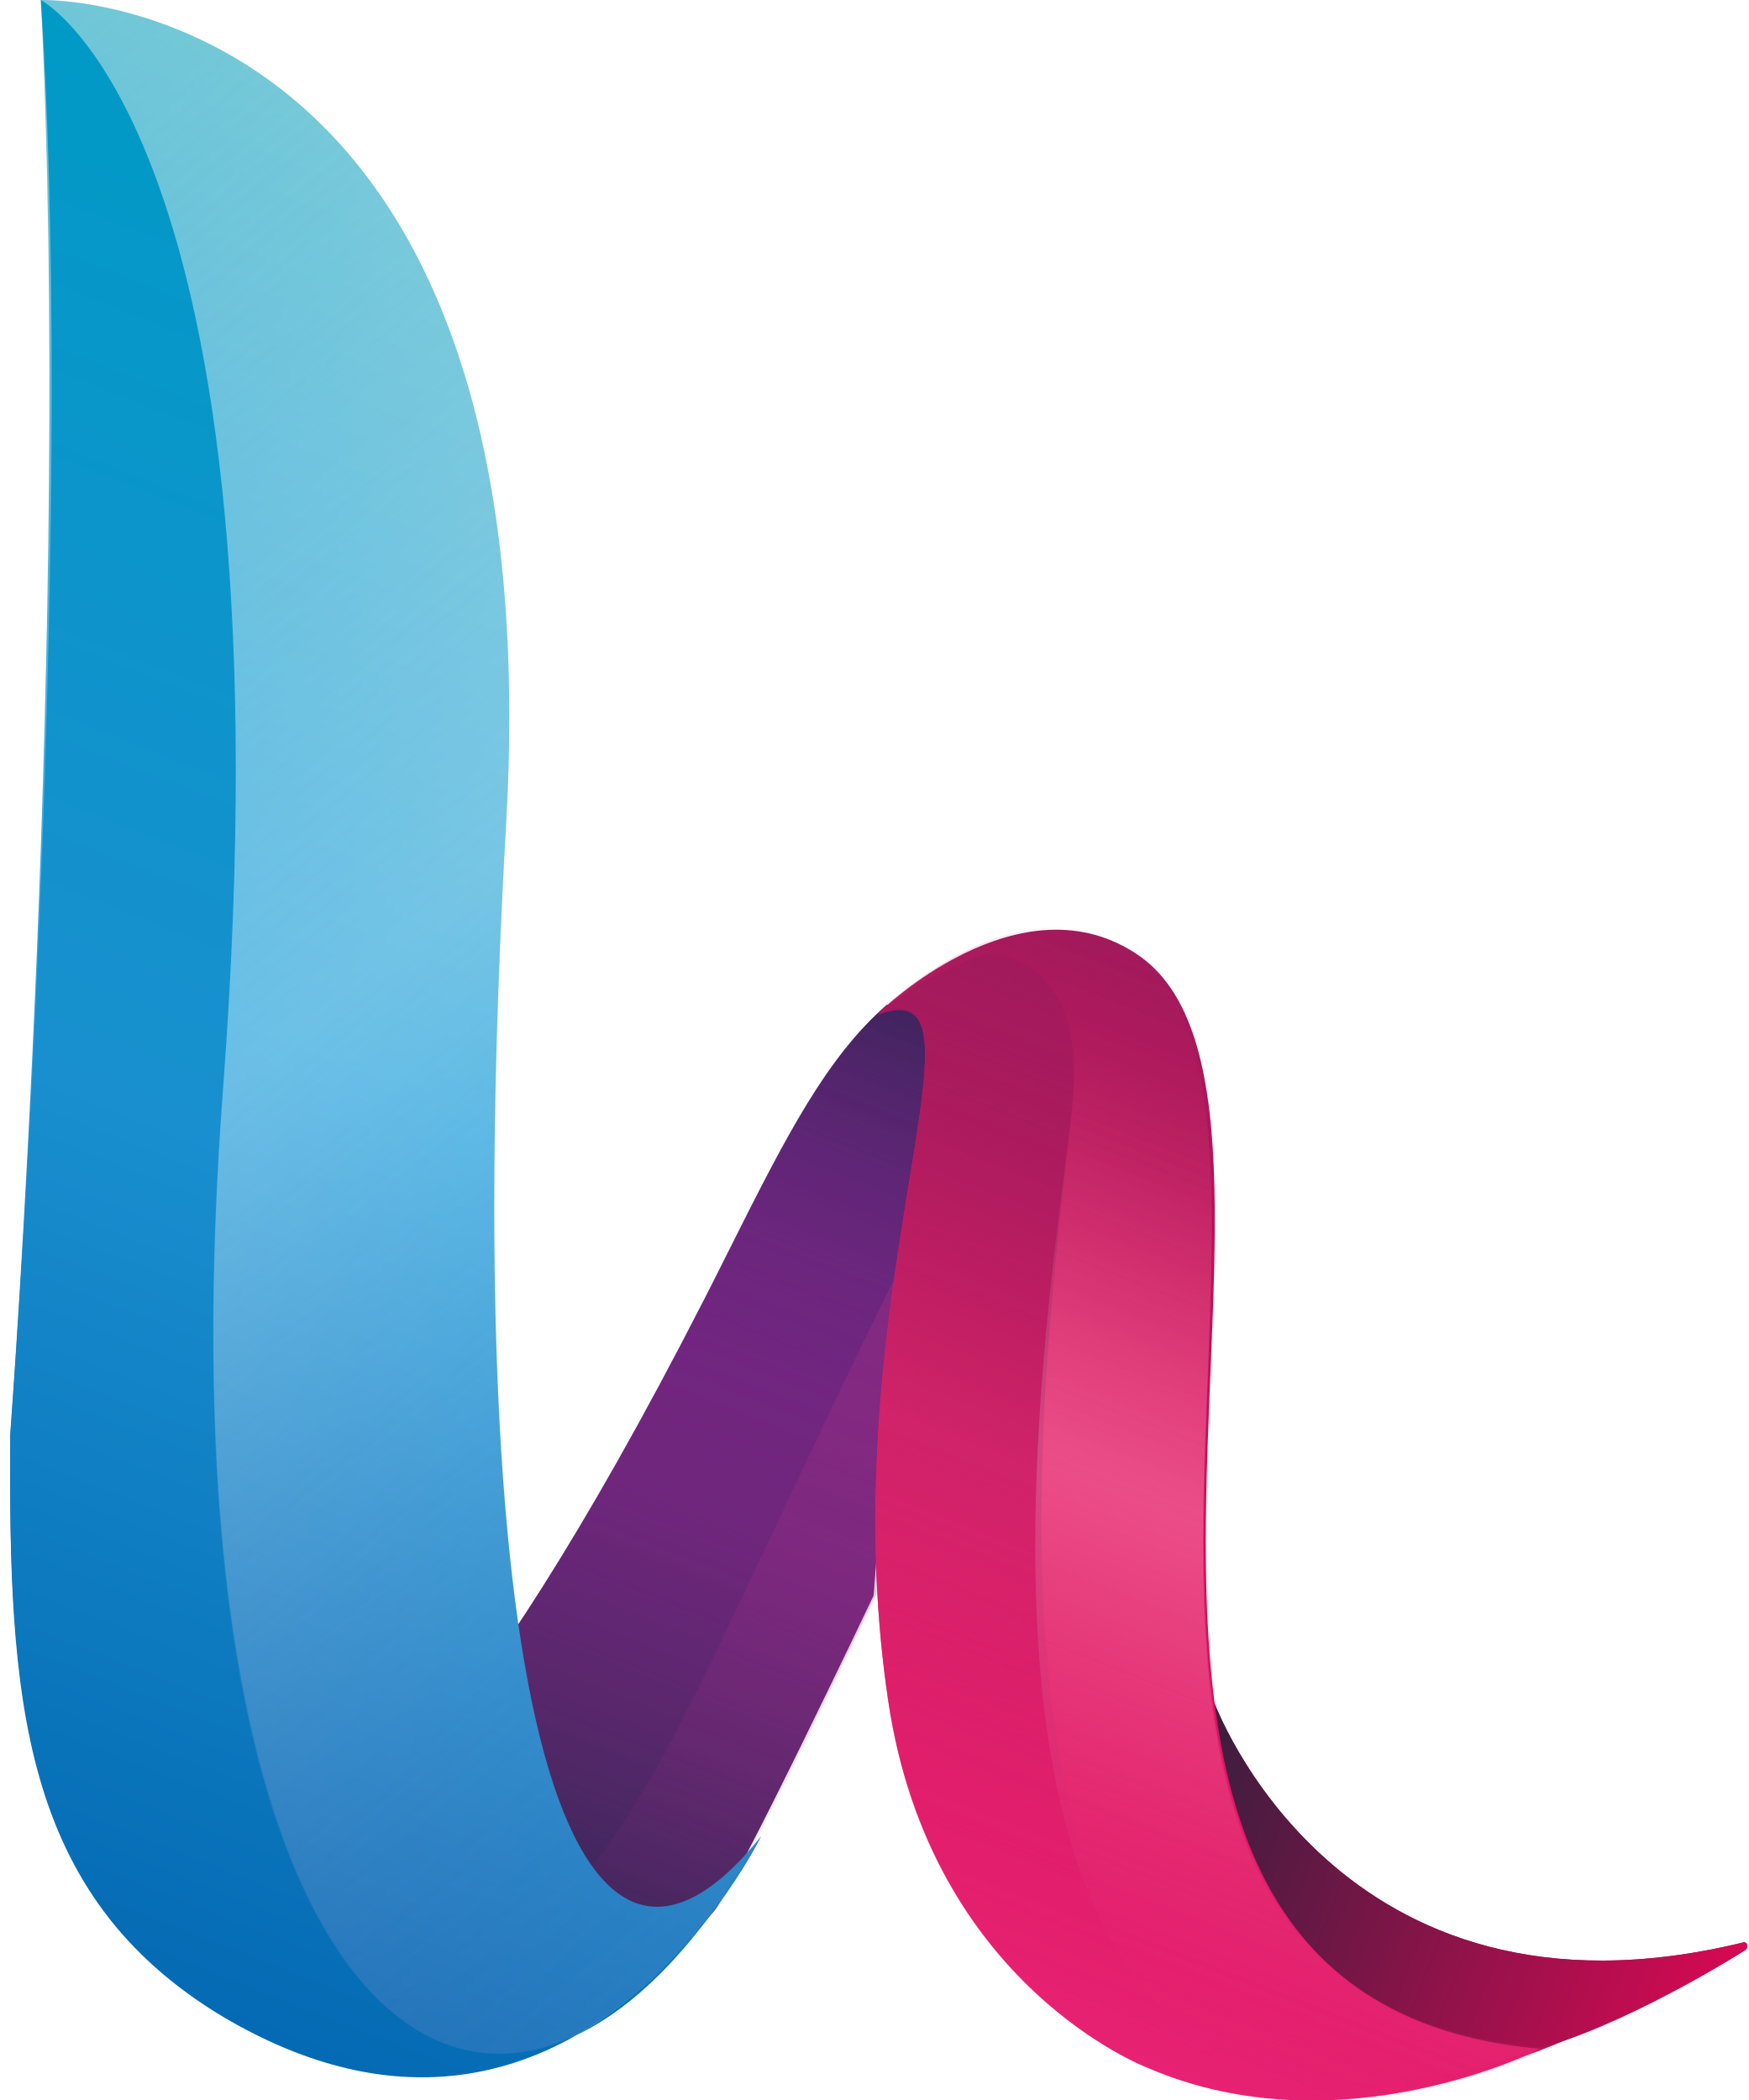
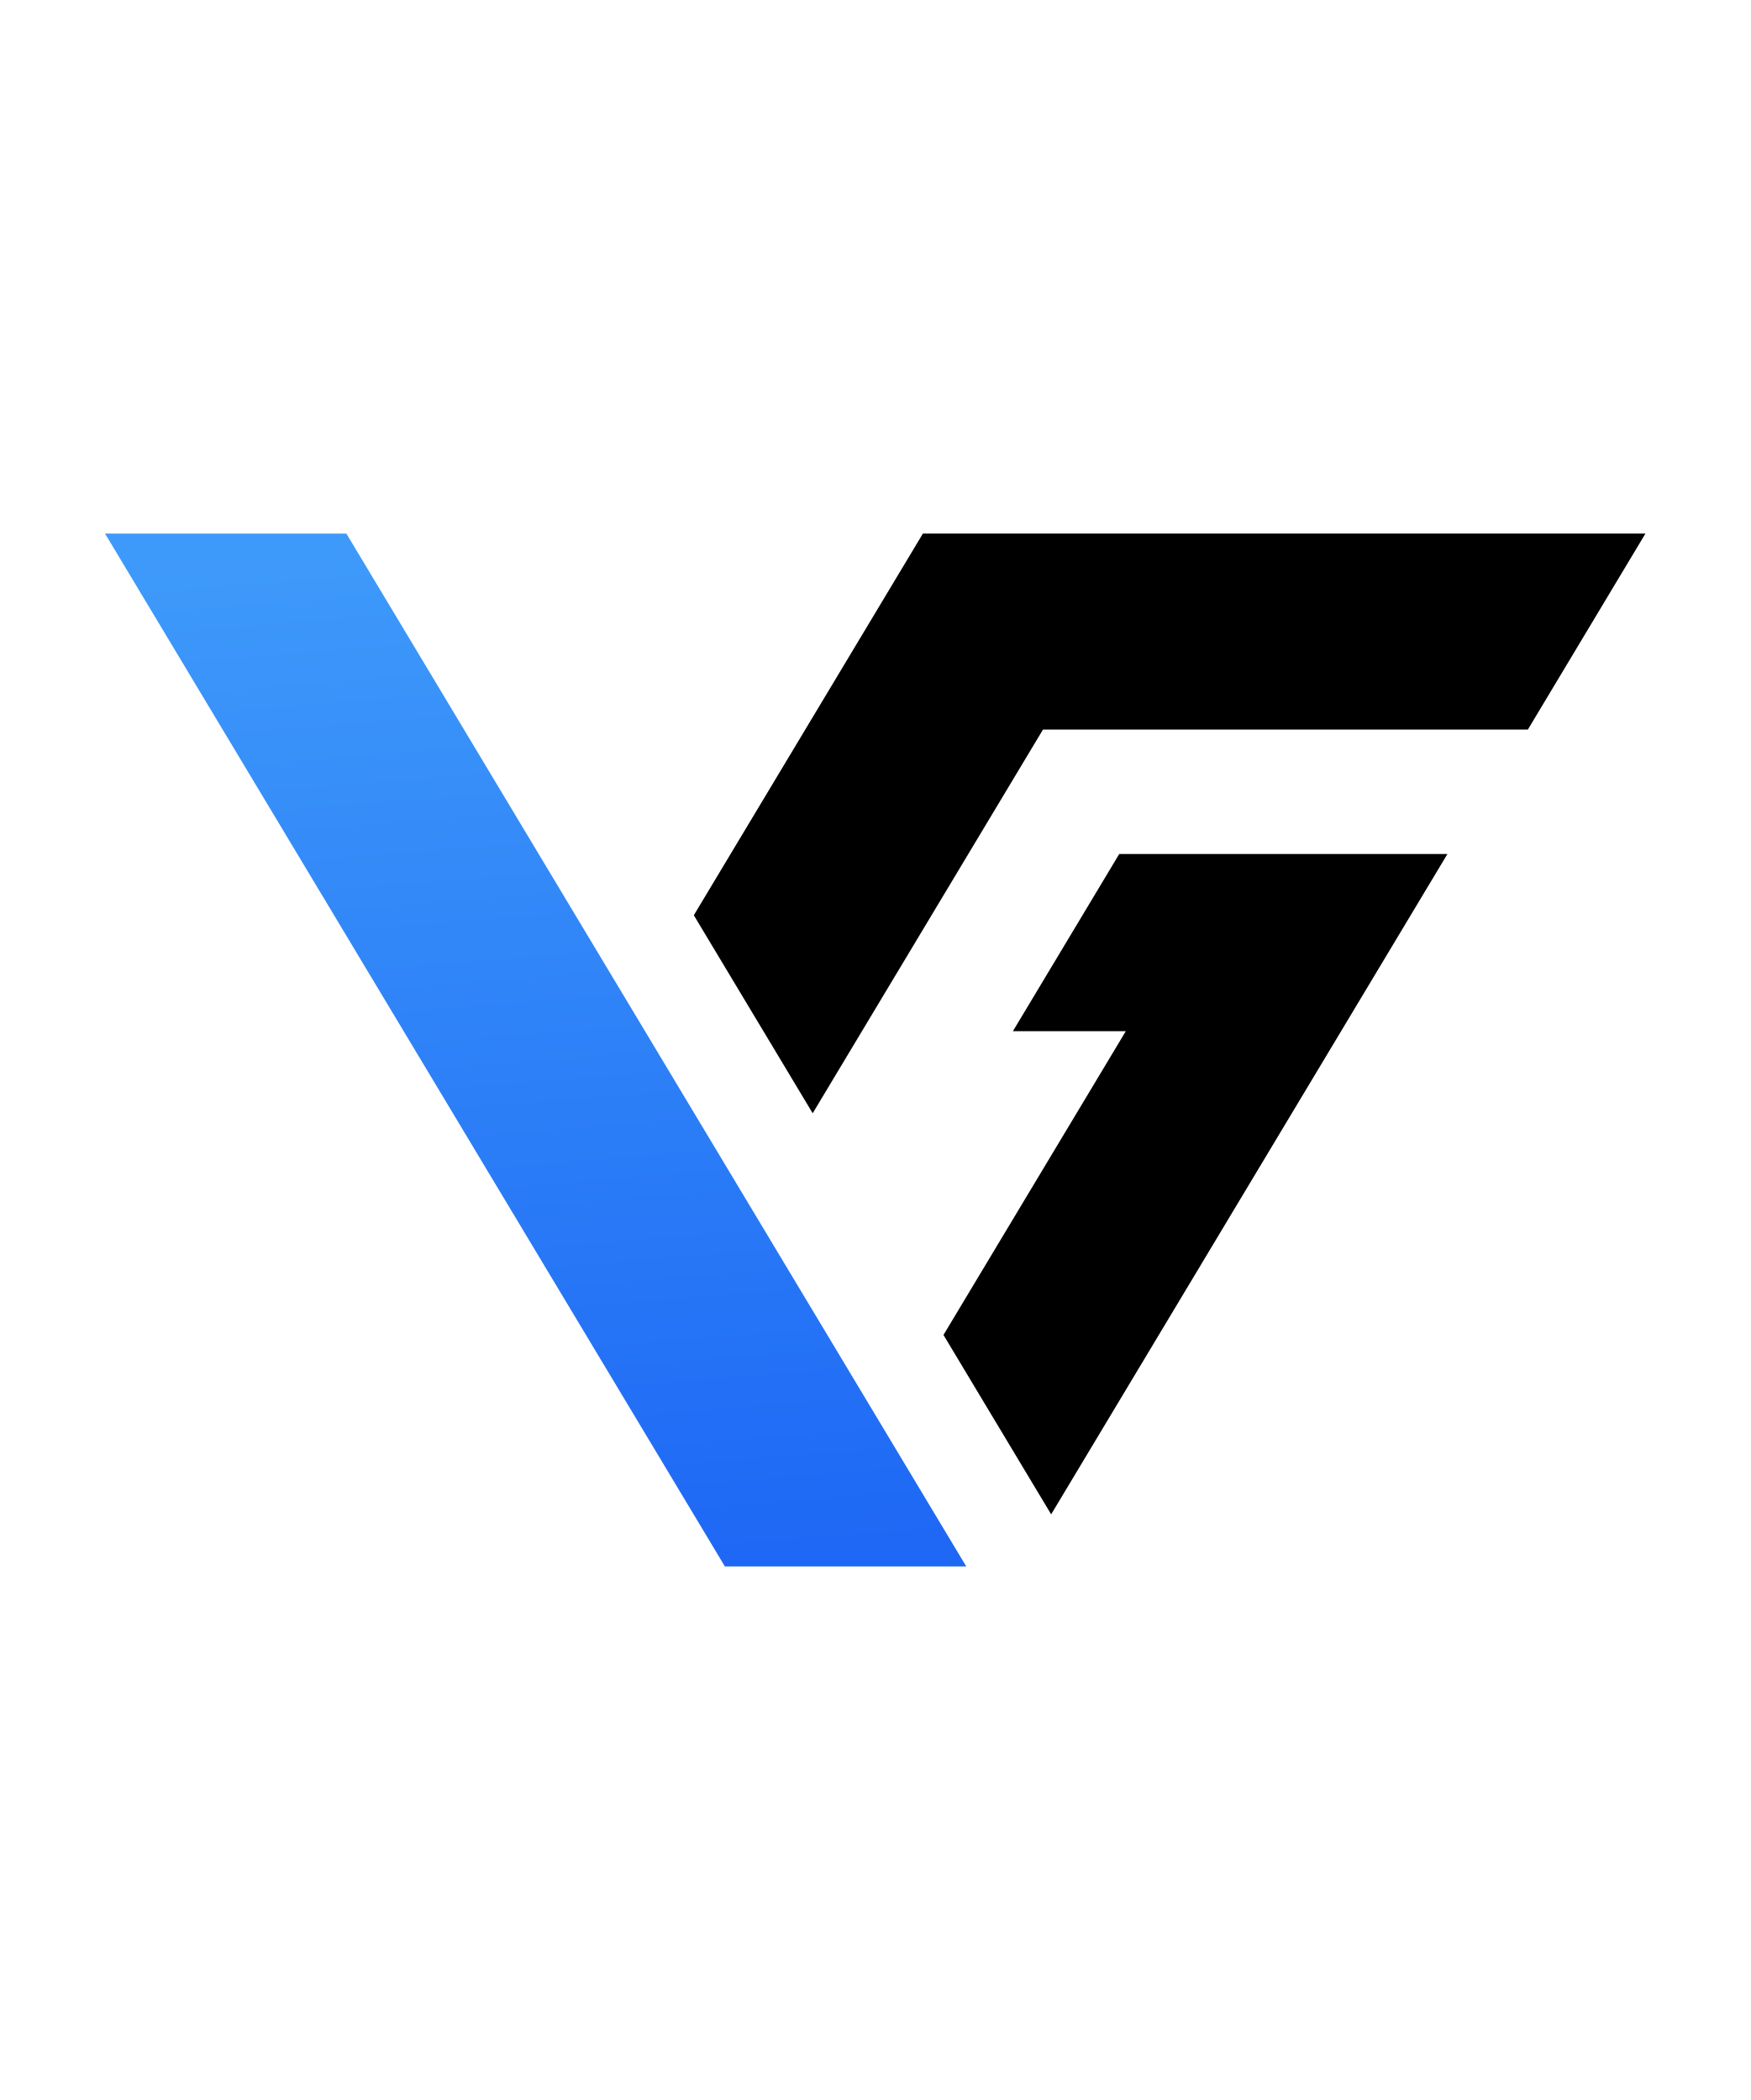
- <svg xmlns="http://www.w3.org/2000/svg" viewBox="0 0 119.9 144" xml:space="preserve">
-   <linearGradient id="a" gradientUnits="userSpaceOnUse" x1="-52.291" y1="-474.658" x2="23.383" y2="-474.658" gradientTransform="rotate(-68.572 440.536 -230.667) scale(.9999)">
-     <stop offset="0" style="stop-color:#2a255c" />
-     <stop offset=".5" style="stop-color:#672783" />
-     <stop offset=".647" style="stop-color:#652782" />
-     <stop offset=".755" style="stop-color:#60277d" />
-     <stop offset=".85" style="stop-color:#562674" />
-     <stop offset=".937" style="stop-color:#4a2568" />
-     <stop offset="1" style="stop-color:#3f245d" />
-   </linearGradient>
-   <path d="M23.8 125s8.4-3.6 26.2-39.3c4-8 6.7-13.2 10.8-16.8 0 0 6.9-.5 3.6 10.7-3.3 11.2-4.5 29.8-4.5 29.8s-9.6 20.2-11 21.7c-1.4 1.5-6.3 9-15.5 7.7S23.8 125 23.8 125z" style="fill:url(#a)" />
-   <linearGradient id="b" gradientUnits="userSpaceOnUse" x1="-52.291" y1="-474.658" x2="23.383" y2="-474.658" gradientTransform="rotate(-68.572 440.536 -230.667) scale(.9999)">
-     <stop offset="0" style="stop-color:#20254b" />
-     <stop offset=".129" style="stop-color:#3c2758;stop-opacity:.871" />
-     <stop offset=".295" style="stop-color:#5a2867;stop-opacity:.705" />
-     <stop offset=".466" style="stop-color:#732673;stop-opacity:.534" />
-     <stop offset=".638" style="stop-color:#86237b;stop-opacity:.362" />
-     <stop offset=".814" style="stop-color:#922180;stop-opacity:.186" />
-     <stop offset="1" style="stop-color:#952081;stop-opacity:0" />
-   </linearGradient>
-   <path d="M23.8 125s8.4-3.6 26.2-39.3c4-7.9 6.7-13.2 10.8-16.8 0 0 6.9-.5 3.6 10.7-3.3 11.2-4.5 29.8-4.5 29.8s-9.6 20.2-11 21.7c-1.4 1.5-6.3 9-15.5 7.7S23.8 125 23.8 125z" style="fill:url(#b)" />
-   <linearGradient id="c" gradientUnits="userSpaceOnUse" x1="-52.291" y1="-473.336" x2="10.502" y2="-473.336" gradientTransform="rotate(-68.572 440.536 -230.667) scale(.9999)">
-     <stop offset="0" style="stop-color:#952081;stop-opacity:0" />
-     <stop offset=".013" style="stop-color:#962081;stop-opacity:1.289326e-02" />
-     <stop offset=".228" style="stop-color:#a02985;stop-opacity:.228" />
-     <stop offset=".498" style="stop-color:#a52e86;stop-opacity:.498" />
-     <stop offset="1" style="stop-color:#a72f87" />
-   </linearGradient>
-   <path d="M48.7 114.1c-10.3 21.4-14 17.4-14 17.4s-4.9-.6-9.9-1.6c1.1 3.6 3.5 8 8.8 8.8 9.2 1.3 14.1-6.2 15.5-7.7 1.4-1.5 11-21.7 11-21.7s.9-14.9 3.5-26c-4 7.5-9.1 18.7-14.9 30.8z" style="opacity:.43;fill:url(#c)" />
-   <linearGradient id="d" gradientUnits="userSpaceOnUse" x1="-58.722" y1="-507.943" x2="67.436" y2="-507.943" gradientTransform="rotate(-68.572 440.536 -230.667) scale(.9999)">
-     <stop offset="0" style="stop-color:#2271b8" />
-     <stop offset=".5" style="stop-color:#3aabe2" />
-     <stop offset="1" style="stop-color:#71c7d7" />
-   </linearGradient>
-   <path d="M2.8 0S38-1 34.7 56.5c-3.5 61.7 4.7 85.4 17.5 69.4 0 0-12.9 26.5-36.8 12.3C1.3 129.9.6 115.6.7 98.4c0 0 4.2-56.2 2.1-98.4z" style="fill:url(#d)" />
-   <linearGradient id="e" gradientUnits="userSpaceOnUse" x1="-22.171" y1="-396.168" x2="-22.171" y2="-436.435" gradientTransform="rotate(-68.572 440.536 -230.667) scale(.9999)">
-     <stop offset="0" style="stop-color:#d70953" />
-     <stop offset=".5" style="stop-color:#a21a5c" />
-     <stop offset="1" style="stop-color:#a21a5c" />
-   </linearGradient>
-   <path d="M83.2 116.6s8.4 23.4 36.3 16.6c.3-.1.4.3.2.5-3.3 2.1-9 4.9-14.1 6.9-15.3 5.8-20.9-13.4-22.4-24z" style="fill:url(#e)" />
-   <linearGradient id="f" gradientUnits="userSpaceOnUse" x1="-21.967" y1="-396.168" x2="-21.967" y2="-436.435" gradientTransform="rotate(-68.572 440.536 -230.667) scale(.9999)">
-     <stop offset="0" style="stop-color:#d70953" />
-     <stop offset=".995" style="stop-color:#3a1e3e" />
-   </linearGradient>
-   <path d="M83.2 116.6s8.4 23.4 36.3 16.6c.3-.1.4.3.2.5-3.3 2.1-11.3 6.6-16.3 7.2-16.3 1.9-18.7-13.7-20.2-24.3z" style="fill:url(#f)" />
-   <linearGradient id="g" gradientUnits="userSpaceOnUse" x1="-38.382" y1="-440.96" x2="32.63" y2="-440.96" gradientTransform="rotate(-68.572 440.536 -230.667) scale(.9999)">
-     <stop offset="0" style="stop-color:#e72273" />
-     <stop offset=".5" style="stop-color:#d70953" />
-     <stop offset="1" style="stop-color:#a21a5c" />
-   </linearGradient>
-   <path d="M78.2 65.6c-8.2-5.8-18 3.9-18 3.9 8.7-3.4-3.4 19.5.7 47.1 2.9 19.6 17.8 25.2 17.8 25.2 13.2 5.7 26.9-1.3 26.9-1.3-39.7-3.6-12.3-64-27.4-74.9z" style="fill:url(#g)" />
-   <linearGradient id="h" gradientUnits="userSpaceOnUse" x1="-38.382" y1="-440.96" x2="32.729" y2="-440.96" gradientTransform="rotate(-68.572 440.536 -230.667) scale(.9999)">
-     <stop offset="0" style="stop-color:#e72273;stop-opacity:0" />
-     <stop offset=".221" style="stop-color:#e72871;stop-opacity:.442" />
-     <stop offset=".5" style="stop-color:#e72a70" />
-     <stop offset=".601" style="stop-color:#e42a6f;stop-opacity:.797" />
-     <stop offset=".707" style="stop-color:#db276c;stop-opacity:.586" />
-     <stop offset=".815" style="stop-color:#cb2367;stop-opacity:.369" />
-     <stop offset=".924" style="stop-color:#b51e61;stop-opacity:.151" />
-     <stop offset="1" style="stop-color:#a21a5c;stop-opacity:0" />
-   </linearGradient>
-   <path d="M78.2 65.6c-8.1-6.2-18 3.9-18 3.9 8.7-3.4-3.4 19.5.7 47.1 2.9 19.6 17.8 25.2 17.8 25.2 13.2 5.7 26.9-1.3 26.9-1.3-39.7-3.6-12.8-62.3-27.4-74.9z" style="fill:url(#h)" />
-   <linearGradient id="i" gradientUnits="userSpaceOnUse" x1="-58.722" y1="-507.943" x2="65.881" y2="-507.943" gradientTransform="rotate(-68.572 440.536 -230.667) scale(.9999)">
-     <stop offset="0" style="stop-color:#046ab3" />
-     <stop offset=".451" style="stop-color:#198fcf" />
-     <stop offset="1" style="stop-color:#009ac6" />
-   </linearGradient>
-   <path d="M15.3 74.6C20.2 9.1 2.8 0 2.8 0 5.3 37.8.7 98.4.7 98.4c-.1 17.9.6 31.5 14.6 39.9C39.2 152.4 52.1 126 52.1 126c-16.5 29.5-42 16.3-36.8-51.4z" style="fill:url(#i)" />
-   <linearGradient id="j" gradientUnits="userSpaceOnUse" x1="-38.382" y1="-440.96" x2="29.004" y2="-440.96" gradientTransform="rotate(-68.572 440.536 -230.667) scale(.9999)">
-     <stop offset="0" style="stop-color:#e72273;stop-opacity:0" />
-     <stop offset=".258" style="stop-color:#cf1f6a;stop-opacity:.258" />
-     <stop offset=".566" style="stop-color:#b71c62;stop-opacity:.566" />
-     <stop offset=".824" style="stop-color:#a81b5e;stop-opacity:.824" />
-     <stop offset="1" style="stop-color:#a21a5c" />
-   </linearGradient>
-   <path d="M73.6 74.9c.6-9.4-5.5-9.4-6.1-9.4-4.5 1.4-7.3 4.1-7.3 4.1 8.7-3.4-3.4 19.5.7 47.1 2.9 19.6 17.8 25.2 17.8 25.2 13.2 5.7 26.9-1.3 26.9-1.3C59.9 157 73 85.1 73.6 74.9z" style="fill:url(#j)" />
-   <linearGradient id="k" gradientUnits="userSpaceOnUse" x1="-35.675" y1="-440.96" x2="32.729" y2="-440.96" gradientTransform="rotate(-68.572 440.536 -230.667) scale(.9999)">
-     <stop offset="0" style="stop-color:#e72273;stop-opacity:0" />
-     <stop offset=".018" style="stop-color:#e93e7d;stop-opacity:3.596431e-02" />
-     <stop offset=".069" style="stop-color:#ee779c;stop-opacity:.137" />
-     <stop offset=".121" style="stop-color:#f3a1b8;stop-opacity:.243" />
-     <stop offset=".176" style="stop-color:#f7c1d0;stop-opacity:.351" />
-     <stop offset=".232" style="stop-color:#fad9e2;stop-opacity:.463" />
-     <stop offset=".29" style="stop-color:#fdeaf0;stop-opacity:.58" />
-     <stop offset=".351" style="stop-color:#fef6f9;stop-opacity:.703" />
-     <stop offset=".418" style="stop-color:#fffdfe;stop-opacity:.836" />
-     <stop offset=".5" style="stop-color:#fff" />
-     <stop offset=".56" style="stop-color:#fdfcfc;stop-opacity:.881" />
-     <stop offset=".622" style="stop-color:#f8f1f4;stop-opacity:.756" />
-     <stop offset=".686" style="stop-color:#efdfe6;stop-opacity:.629" />
-     <stop offset=".75" style="stop-color:#e4c5d1;stop-opacity:.499" />
-     <stop offset=".816" style="stop-color:#d5a4b6;stop-opacity:.369" />
-     <stop offset=".881" style="stop-color:#c47b96;stop-opacity:.237" />
-     <stop offset=".947" style="stop-color:#b24a74;stop-opacity:.107" />
-     <stop offset="1" style="stop-color:#a21a5c;stop-opacity:0" />
-   </linearGradient>
-   <path d="M60.2 69.5s2.8-2.7 7.3-4.1c.6 0 6.7 0 6.1 9.4-.6 10.2-15.3 82.1 32.1 65.6-39.7-3.5-12.9-62.2-27.5-74.8-8.1-6.2-18 3.9-18 3.9z" style="opacity:.17;fill:url(#k)" />
-   <linearGradient id="l" gradientUnits="userSpaceOnUse" x1="-25.224" y1="-453.727" x2="40.939" y2="-568.325" gradientTransform="rotate(-68.572 440.536 -230.667) scale(.9999)">
-     <stop offset="0" style="stop-color:#2271b8;stop-opacity:0" />
-     <stop offset=".01" style="stop-color:#2d75ba;stop-opacity:1.914263e-02" />
-     <stop offset=".111" style="stop-color:#799ace;stop-opacity:.222" />
-     <stop offset=".207" style="stop-color:#adbcdd;stop-opacity:.415" />
-     <stop offset=".297" style="stop-color:#d1d8e9;stop-opacity:.595" />
-     <stop offset=".379" style="stop-color:#ebedf0;stop-opacity:.758" />
-     <stop offset=".449" style="stop-color:#fbfaf4;stop-opacity:.898" />
-     <stop offset=".5" style="stop-color:#fffef5" />
-     <stop offset=".613" style="stop-color:#fefdf5;stop-opacity:.774" />
-     <stop offset=".696" style="stop-color:#f6faf3;stop-opacity:.609" />
-     <stop offset=".769" style="stop-color:#e9f4f0;stop-opacity:.463" />
-     <stop offset=".836" style="stop-color:#d6eceb;stop-opacity:.328" />
-     <stop offset=".899" style="stop-color:#bbe1e5;stop-opacity:.201" />
-     <stop offset=".959" style="stop-color:#96d3de;stop-opacity:8.162302e-02" />
-     <stop offset="1" style="stop-color:#71c7d7;stop-opacity:0" />
-   </linearGradient>
-   <path d="M2.8 0s17.4 9.1 12.5 74.6c-3.9 51.8 10.1 71.7 24.3 64.9 4.3-2.5 7.6-6.1 9.7-9 1-1.4 2-3 2.9-4.6-12.8 15.9-21-7.7-17.5-69.4C38-1 2.8 0 2.8 0z" style="opacity:.25;fill:url(#l)" />
+ <svg xmlns="http://www.w3.org/2000/svg" viewBox="0 0 100 120" width="100" height="120" role="img">
+   <g transform="translate(6.000 30.491) scale(0.3513)">
+     <defs>
+       <linearGradient id="vg" gradientUnits="userSpaceOnUse" x1="63.28" y1="0" x2="76.72" y2="168">
+         <stop stop-color="#3e9afa" />
+         <stop offset="1" stop-color="#1e68f5" />
+       </linearGradient>
+     </defs>
+     <path fill="url(#vg)" d="M0 0H39.25L140.05 168H100.8z" />
+     <path fill="#000" d="M250.5 0L231.38 31.88H152.53L115.08 94.29L95.75 62.08L133 0zM218.3 52.12L153.86 159.53L136.35 130.35L166 80.94H147.64L164.93 52.12z" />
+   </g>
</svg>
